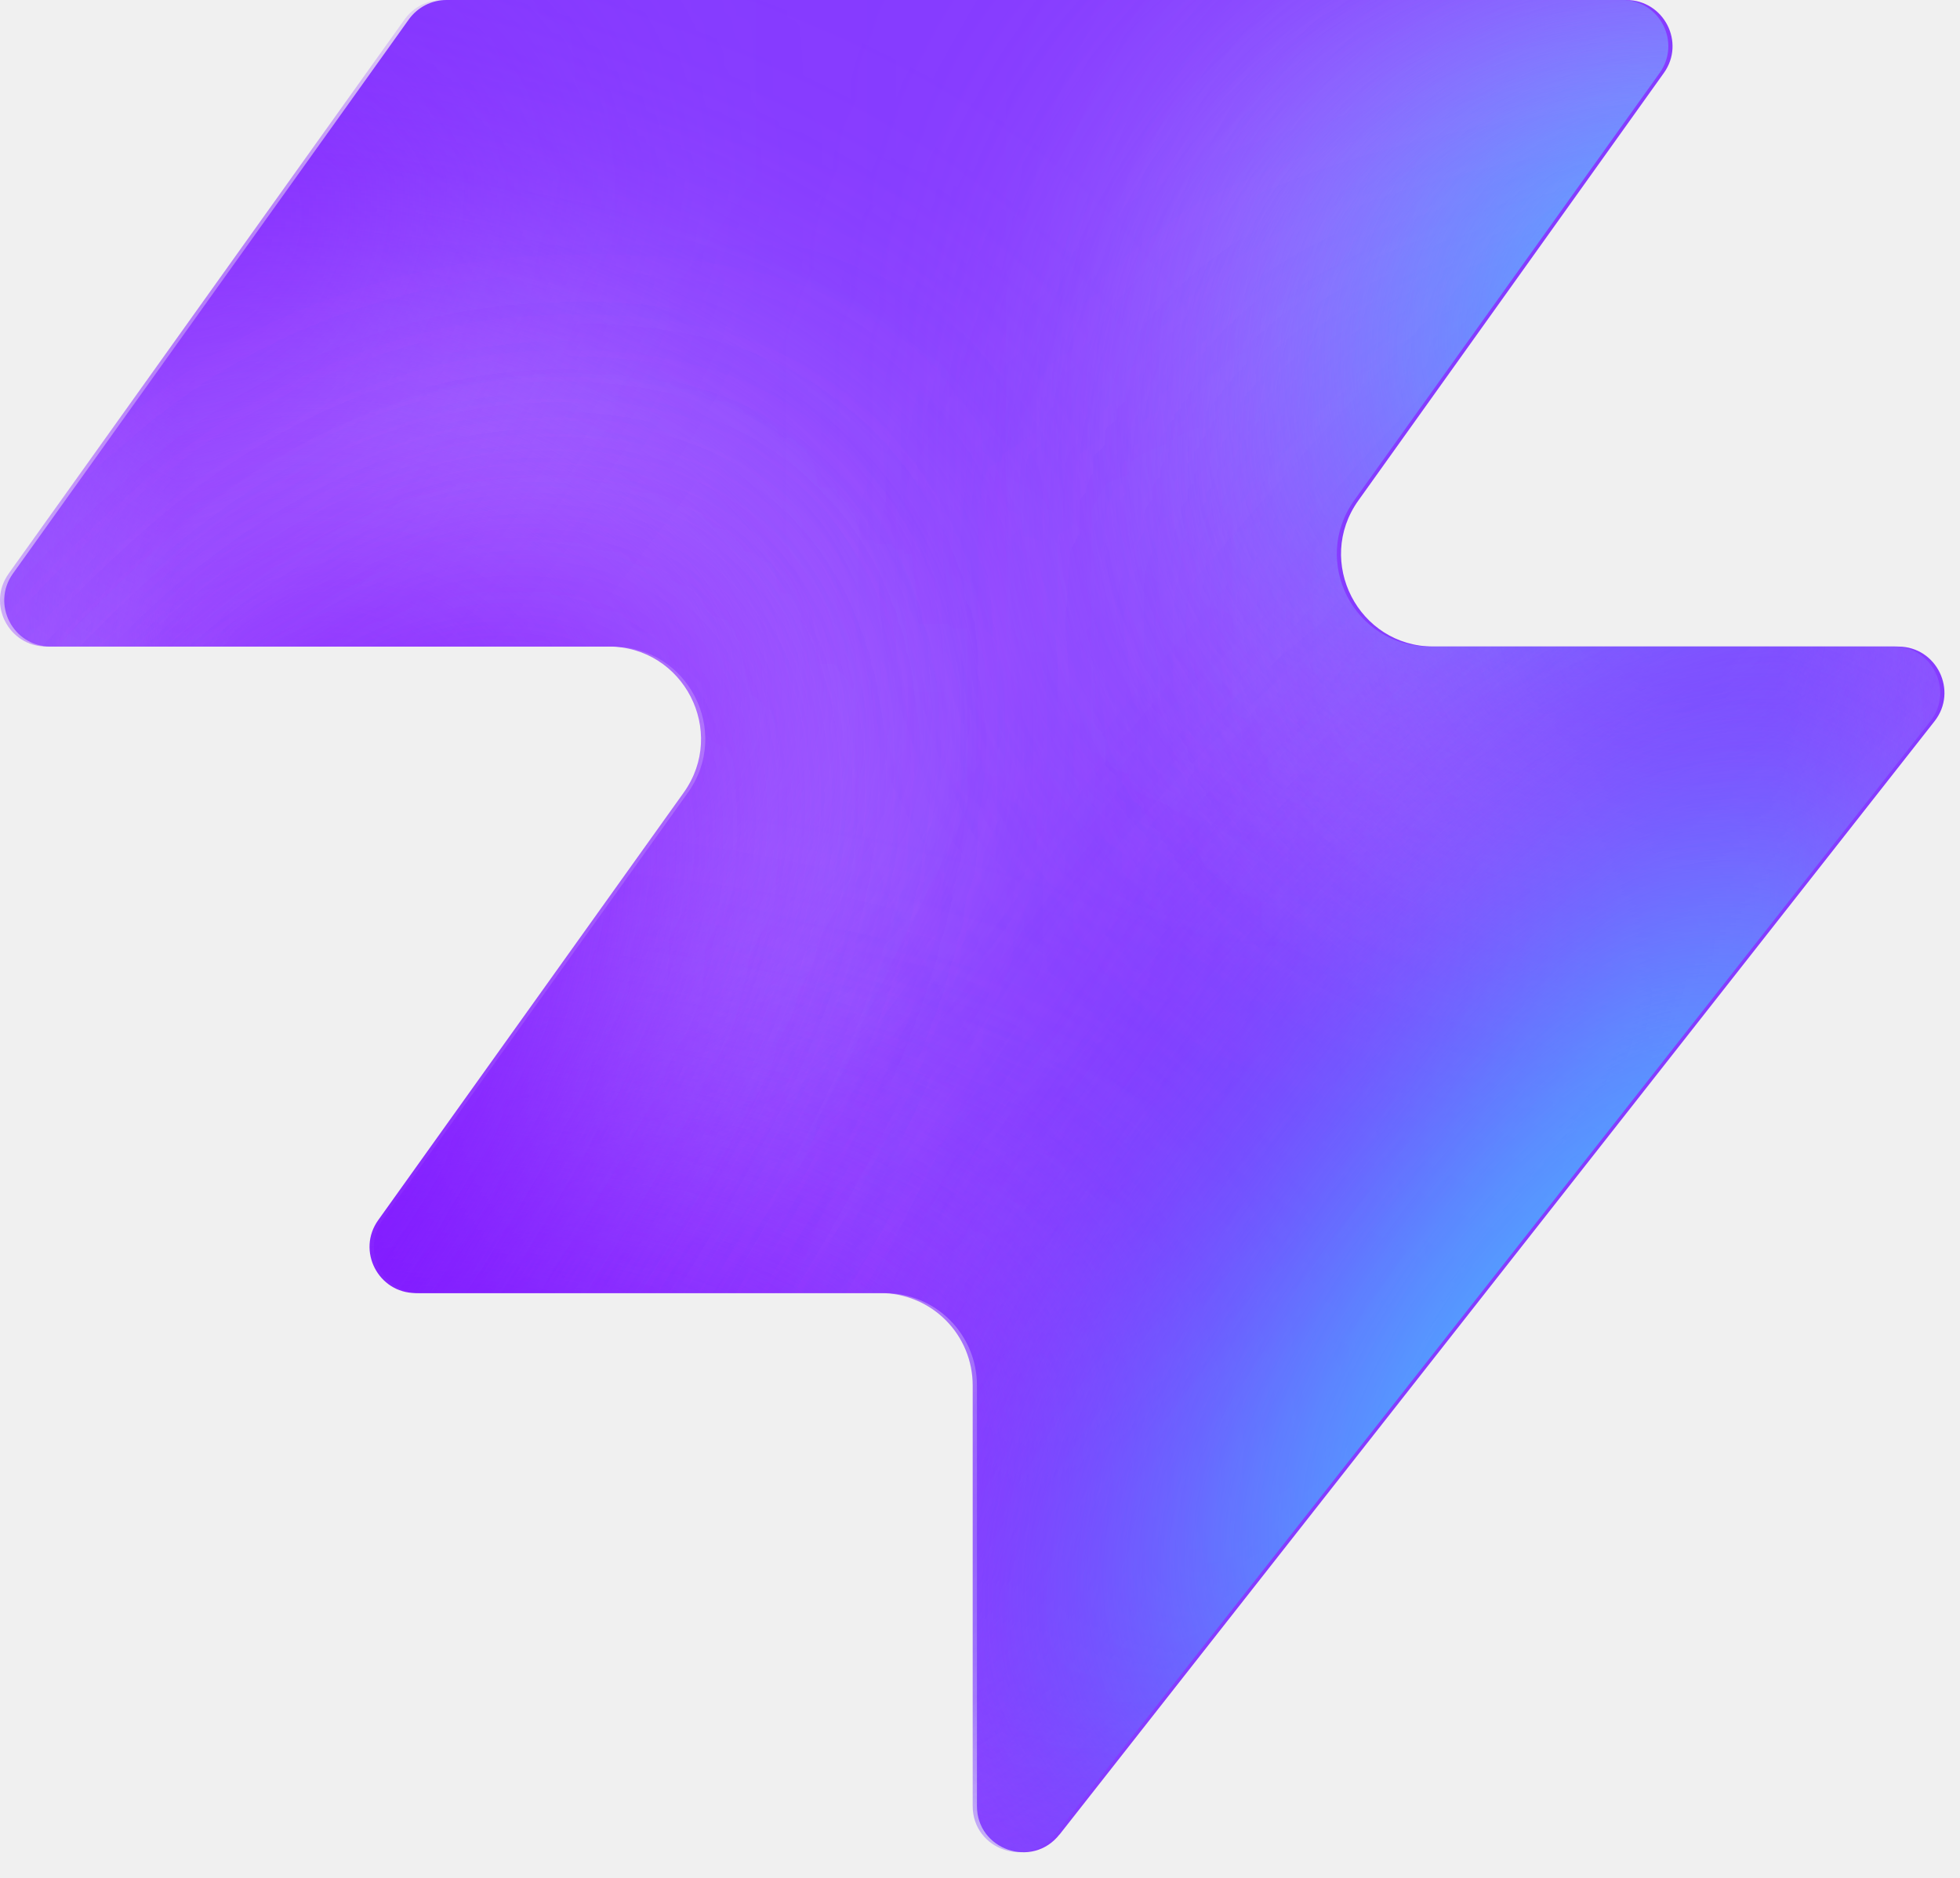
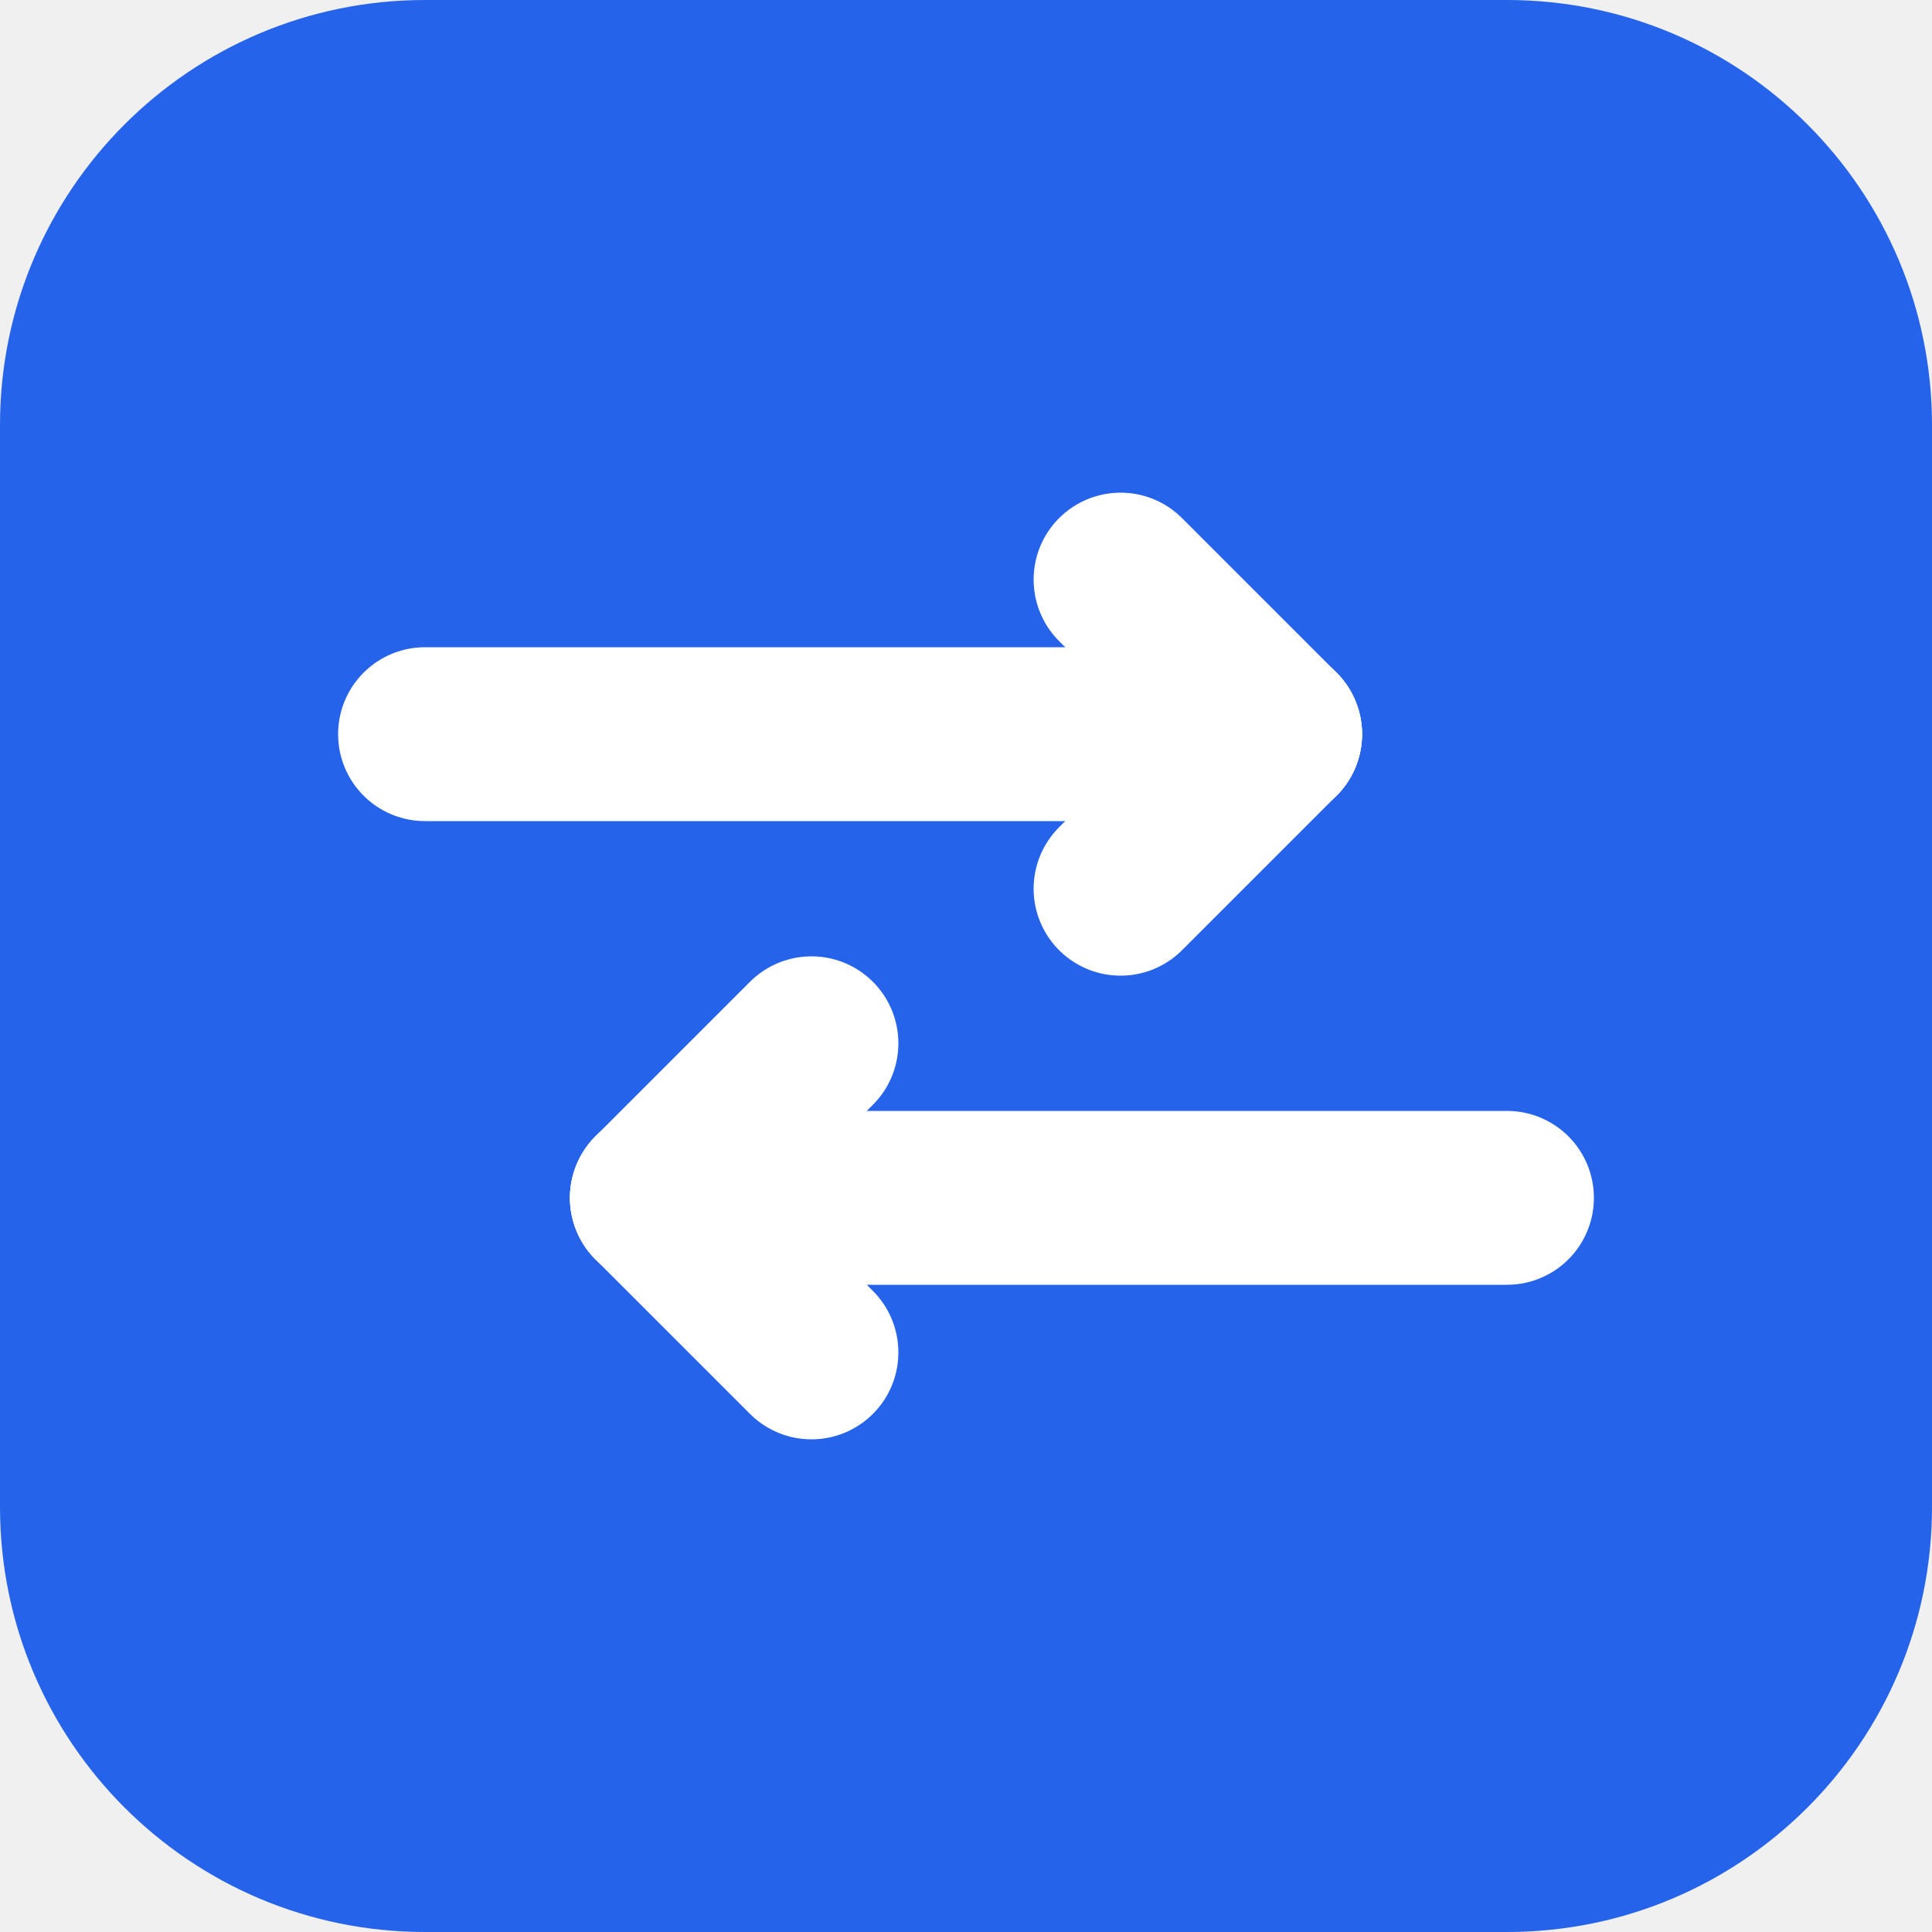
- <svg xmlns="http://www.w3.org/2000/svg" width="48" height="46" fill="none" viewBox="0 0 48 46">
-   <path fill="#863bff" d="M25.946 44.938c-.664.845-2.021.375-2.021-.698V33.937a2.26 2.26 0 0 0-2.262-2.262H10.287c-.92 0-1.456-1.04-.92-1.788l7.48-10.471c1.07-1.497 0-3.578-1.842-3.578H1.237c-.92 0-1.456-1.04-.92-1.788L10.013.474c.214-.297.556-.474.92-.474h28.894c.92 0 1.456 1.04.92 1.788l-7.48 10.471c-1.07 1.498 0 3.579 1.842 3.579h11.377c.943 0 1.473 1.088.89 1.83L25.947 44.94z" style="fill:#863bff;fill:color(display-p3 .525 .23 1);fill-opacity:1" />
-   <mask id="a" width="48" height="46" x="0" y="0" maskUnits="userSpaceOnUse" style="mask-type:alpha">
-     <path fill="#000" d="M25.842 44.938c-.664.844-2.021.375-2.021-.698V33.937a2.26 2.26 0 0 0-2.262-2.262H10.183c-.92 0-1.456-1.04-.92-1.788l7.48-10.471c1.07-1.498 0-3.579-1.842-3.579H1.133c-.92 0-1.456-1.04-.92-1.787L9.91.473c.214-.297.556-.474.92-.474h28.894c.92 0 1.456 1.04.92 1.788l-7.48 10.471c-1.07 1.498 0 3.578 1.842 3.578h11.377c.943 0 1.473 1.088.89 1.832L25.843 44.94z" style="fill:#000;fill-opacity:1" />
-   </mask>
-   <g mask="url(#a)">
-     <g filter="url(#b)">
-       <ellipse cx="5.508" cy="14.704" fill="#ede6ff" rx="5.508" ry="14.704" style="fill:#ede6ff;fill:color(display-p3 .927 .903 1);fill-opacity:1" transform="matrix(.00324 1 1 -.00324 -4.47 31.516)" />
-     </g>
-     <g filter="url(#c)">
-       <ellipse cx="10.399" cy="29.851" fill="#ede6ff" rx="10.399" ry="29.851" style="fill:#ede6ff;fill:color(display-p3 .927 .903 1);fill-opacity:1" transform="matrix(.00324 1 1 -.00324 -39.328 7.883)" />
-     </g>
-     <g filter="url(#d)">
-       <ellipse cx="5.508" cy="30.487" fill="#7e14ff" rx="5.508" ry="30.487" style="fill:#7e14ff;fill:color(display-p3 .492 .077 1);fill-opacity:1" transform="rotate(89.814 -25.913 -14.639)scale(1 -1)" />
-     </g>
-     <g filter="url(#e)">
-       <ellipse cx="5.508" cy="30.599" fill="#7e14ff" rx="5.508" ry="30.599" style="fill:#7e14ff;fill:color(display-p3 .492 .077 1);fill-opacity:1" transform="rotate(89.814 -32.644 -3.334)scale(1 -1)" />
-     </g>
-     <g filter="url(#f)">
-       <ellipse cx="5.508" cy="30.599" fill="#7e14ff" rx="5.508" ry="30.599" style="fill:#7e14ff;fill:color(display-p3 .492 .077 1);fill-opacity:1" transform="matrix(.00324 1 1 -.00324 -34.34 30.47)" />
-     </g>
-     <g filter="url(#g)">
-       <ellipse cx="14.072" cy="22.078" fill="#ede6ff" rx="14.072" ry="22.078" style="fill:#ede6ff;fill:color(display-p3 .927 .903 1);fill-opacity:1" transform="rotate(93.35 24.506 48.493)scale(-1 1)" />
-     </g>
-     <g filter="url(#h)">
-       <ellipse cx="3.47" cy="21.501" fill="#7e14ff" rx="3.47" ry="21.501" style="fill:#7e14ff;fill:color(display-p3 .492 .077 1);fill-opacity:1" transform="rotate(89.009 28.708 47.59)scale(-1 1)" />
-     </g>
-     <g filter="url(#i)">
-       <ellipse cx="3.47" cy="21.501" fill="#7e14ff" rx="3.47" ry="21.501" style="fill:#7e14ff;fill:color(display-p3 .492 .077 1);fill-opacity:1" transform="rotate(89.009 28.708 47.59)scale(-1 1)" />
-     </g>
-     <g filter="url(#j)">
-       <ellipse cx=".387" cy="8.972" fill="#7e14ff" rx="4.407" ry="29.108" style="fill:#7e14ff;fill:color(display-p3 .492 .077 1);fill-opacity:1" transform="rotate(39.51 .387 8.972)" />
-     </g>
-     <g filter="url(#k)">
-       <ellipse cx="47.523" cy="-6.092" fill="#7e14ff" rx="4.407" ry="29.108" style="fill:#7e14ff;fill:color(display-p3 .492 .077 1);fill-opacity:1" transform="rotate(37.892 47.523 -6.092)" />
-     </g>
-     <g filter="url(#l)">
-       <ellipse cx="41.412" cy="6.333" fill="#47bfff" rx="5.971" ry="9.665" style="fill:#47bfff;fill:color(display-p3 .28 .748 1);fill-opacity:1" transform="rotate(37.892 41.412 6.333)" />
-     </g>
-     <g filter="url(#m)">
-       <ellipse cx="-1.879" cy="38.332" fill="#7e14ff" rx="4.407" ry="29.108" style="fill:#7e14ff;fill:color(display-p3 .492 .077 1);fill-opacity:1" transform="rotate(37.892 -1.88 38.332)" />
-     </g>
-     <g filter="url(#n)">
-       <ellipse cx="-1.879" cy="38.332" fill="#7e14ff" rx="4.407" ry="29.108" style="fill:#7e14ff;fill:color(display-p3 .492 .077 1);fill-opacity:1" transform="rotate(37.892 -1.88 38.332)" />
-     </g>
-     <g filter="url(#o)">
-       <ellipse cx="35.651" cy="29.907" fill="#7e14ff" rx="4.407" ry="29.108" style="fill:#7e14ff;fill:color(display-p3 .492 .077 1);fill-opacity:1" transform="rotate(37.892 35.651 29.907)" />
-     </g>
-     <g filter="url(#p)">
-       <ellipse cx="38.418" cy="32.4" fill="#47bfff" rx="5.971" ry="15.297" style="fill:#47bfff;fill:color(display-p3 .28 .748 1);fill-opacity:1" transform="rotate(37.892 38.418 32.4)" />
-     </g>
+ <svg xmlns="http://www.w3.org/2000/svg" viewBox="0 0 100 100">
+   <rect x="0" y="0" width="100" height="100" rx="22" fill="#2563eb" />
+   <g fill="none" stroke="#ffffff" stroke-width="9" stroke-linecap="round" stroke-linejoin="round">
+     <path d="M22 38 H66" />
+     <path d="M66 38 L58 30" />
+     <path d="M66 38 L58 46" />
+     <path d="M78 62 H34" />
+     <path d="M34 62 L42 54" />
+     <path d="M34 62 L42 70" />
  </g>
-   <defs>
-     <filter id="b" width="60.045" height="41.654" x="-19.77" y="16.149" color-interpolation-filters="sRGB" filterUnits="userSpaceOnUse">
-       <feFlood flood-opacity="0" result="BackgroundImageFix" />
-       <feBlend in="SourceGraphic" in2="BackgroundImageFix" result="shape" />
-       <feGaussianBlur result="effect1_foregroundBlur_2002_17158" stdDeviation="7.659" />
-     </filter>
-     <filter id="c" width="90.34" height="51.437" x="-54.613" y="-7.533" color-interpolation-filters="sRGB" filterUnits="userSpaceOnUse">
-       <feFlood flood-opacity="0" result="BackgroundImageFix" />
-       <feBlend in="SourceGraphic" in2="BackgroundImageFix" result="shape" />
-       <feGaussianBlur result="effect1_foregroundBlur_2002_17158" stdDeviation="7.659" />
-     </filter>
-     <filter id="d" width="79.355" height="29.4" x="-49.64" y="2.03" color-interpolation-filters="sRGB" filterUnits="userSpaceOnUse">
-       <feFlood flood-opacity="0" result="BackgroundImageFix" />
-       <feBlend in="SourceGraphic" in2="BackgroundImageFix" result="shape" />
-       <feGaussianBlur result="effect1_foregroundBlur_2002_17158" stdDeviation="4.596" />
-     </filter>
-     <filter id="e" width="79.579" height="29.4" x="-45.045" y="20.029" color-interpolation-filters="sRGB" filterUnits="userSpaceOnUse">
-       <feFlood flood-opacity="0" result="BackgroundImageFix" />
-       <feBlend in="SourceGraphic" in2="BackgroundImageFix" result="shape" />
-       <feGaussianBlur result="effect1_foregroundBlur_2002_17158" stdDeviation="4.596" />
-     </filter>
-     <filter id="f" width="79.579" height="29.4" x="-43.513" y="21.178" color-interpolation-filters="sRGB" filterUnits="userSpaceOnUse">
-       <feFlood flood-opacity="0" result="BackgroundImageFix" />
-       <feBlend in="SourceGraphic" in2="BackgroundImageFix" result="shape" />
-       <feGaussianBlur result="effect1_foregroundBlur_2002_17158" stdDeviation="4.596" />
-     </filter>
-     <filter id="g" width="74.749" height="58.852" x="15.756" y="-17.901" color-interpolation-filters="sRGB" filterUnits="userSpaceOnUse">
-       <feFlood flood-opacity="0" result="BackgroundImageFix" />
-       <feBlend in="SourceGraphic" in2="BackgroundImageFix" result="shape" />
-       <feGaussianBlur result="effect1_foregroundBlur_2002_17158" stdDeviation="7.659" />
-     </filter>
-     <filter id="h" width="61.377" height="25.362" x="23.548" y="2.284" color-interpolation-filters="sRGB" filterUnits="userSpaceOnUse">
-       <feFlood flood-opacity="0" result="BackgroundImageFix" />
-       <feBlend in="SourceGraphic" in2="BackgroundImageFix" result="shape" />
-       <feGaussianBlur result="effect1_foregroundBlur_2002_17158" stdDeviation="4.596" />
-     </filter>
-     <filter id="i" width="61.377" height="25.362" x="23.548" y="2.284" color-interpolation-filters="sRGB" filterUnits="userSpaceOnUse">
-       <feFlood flood-opacity="0" result="BackgroundImageFix" />
-       <feBlend in="SourceGraphic" in2="BackgroundImageFix" result="shape" />
-       <feGaussianBlur result="effect1_foregroundBlur_2002_17158" stdDeviation="4.596" />
-     </filter>
-     <filter id="j" width="56.045" height="63.649" x="-27.636" y="-22.853" color-interpolation-filters="sRGB" filterUnits="userSpaceOnUse">
-       <feFlood flood-opacity="0" result="BackgroundImageFix" />
-       <feBlend in="SourceGraphic" in2="BackgroundImageFix" result="shape" />
-       <feGaussianBlur result="effect1_foregroundBlur_2002_17158" stdDeviation="4.596" />
-     </filter>
-     <filter id="k" width="54.814" height="64.646" x="20.116" y="-38.415" color-interpolation-filters="sRGB" filterUnits="userSpaceOnUse">
-       <feFlood flood-opacity="0" result="BackgroundImageFix" />
-       <feBlend in="SourceGraphic" in2="BackgroundImageFix" result="shape" />
-       <feGaussianBlur result="effect1_foregroundBlur_2002_17158" stdDeviation="4.596" />
-     </filter>
-     <filter id="l" width="33.541" height="35.313" x="24.641" y="-11.323" color-interpolation-filters="sRGB" filterUnits="userSpaceOnUse">
-       <feFlood flood-opacity="0" result="BackgroundImageFix" />
-       <feBlend in="SourceGraphic" in2="BackgroundImageFix" result="shape" />
-       <feGaussianBlur result="effect1_foregroundBlur_2002_17158" stdDeviation="4.596" />
-     </filter>
-     <filter id="m" width="54.814" height="64.646" x="-29.286" y="6.009" color-interpolation-filters="sRGB" filterUnits="userSpaceOnUse">
-       <feFlood flood-opacity="0" result="BackgroundImageFix" />
-       <feBlend in="SourceGraphic" in2="BackgroundImageFix" result="shape" />
-       <feGaussianBlur result="effect1_foregroundBlur_2002_17158" stdDeviation="4.596" />
-     </filter>
-     <filter id="n" width="54.814" height="64.646" x="-29.286" y="6.009" color-interpolation-filters="sRGB" filterUnits="userSpaceOnUse">
-       <feFlood flood-opacity="0" result="BackgroundImageFix" />
-       <feBlend in="SourceGraphic" in2="BackgroundImageFix" result="shape" />
-       <feGaussianBlur result="effect1_foregroundBlur_2002_17158" stdDeviation="4.596" />
-     </filter>
-     <filter id="o" width="54.814" height="64.646" x="8.244" y="-2.416" color-interpolation-filters="sRGB" filterUnits="userSpaceOnUse">
-       <feFlood flood-opacity="0" result="BackgroundImageFix" />
-       <feBlend in="SourceGraphic" in2="BackgroundImageFix" result="shape" />
-       <feGaussianBlur result="effect1_foregroundBlur_2002_17158" stdDeviation="4.596" />
-     </filter>
-     <filter id="p" width="39.409" height="43.623" x="18.713" y="10.588" color-interpolation-filters="sRGB" filterUnits="userSpaceOnUse">
-       <feFlood flood-opacity="0" result="BackgroundImageFix" />
-       <feBlend in="SourceGraphic" in2="BackgroundImageFix" result="shape" />
-       <feGaussianBlur result="effect1_foregroundBlur_2002_17158" stdDeviation="4.596" />
-     </filter>
-   </defs>
</svg>
